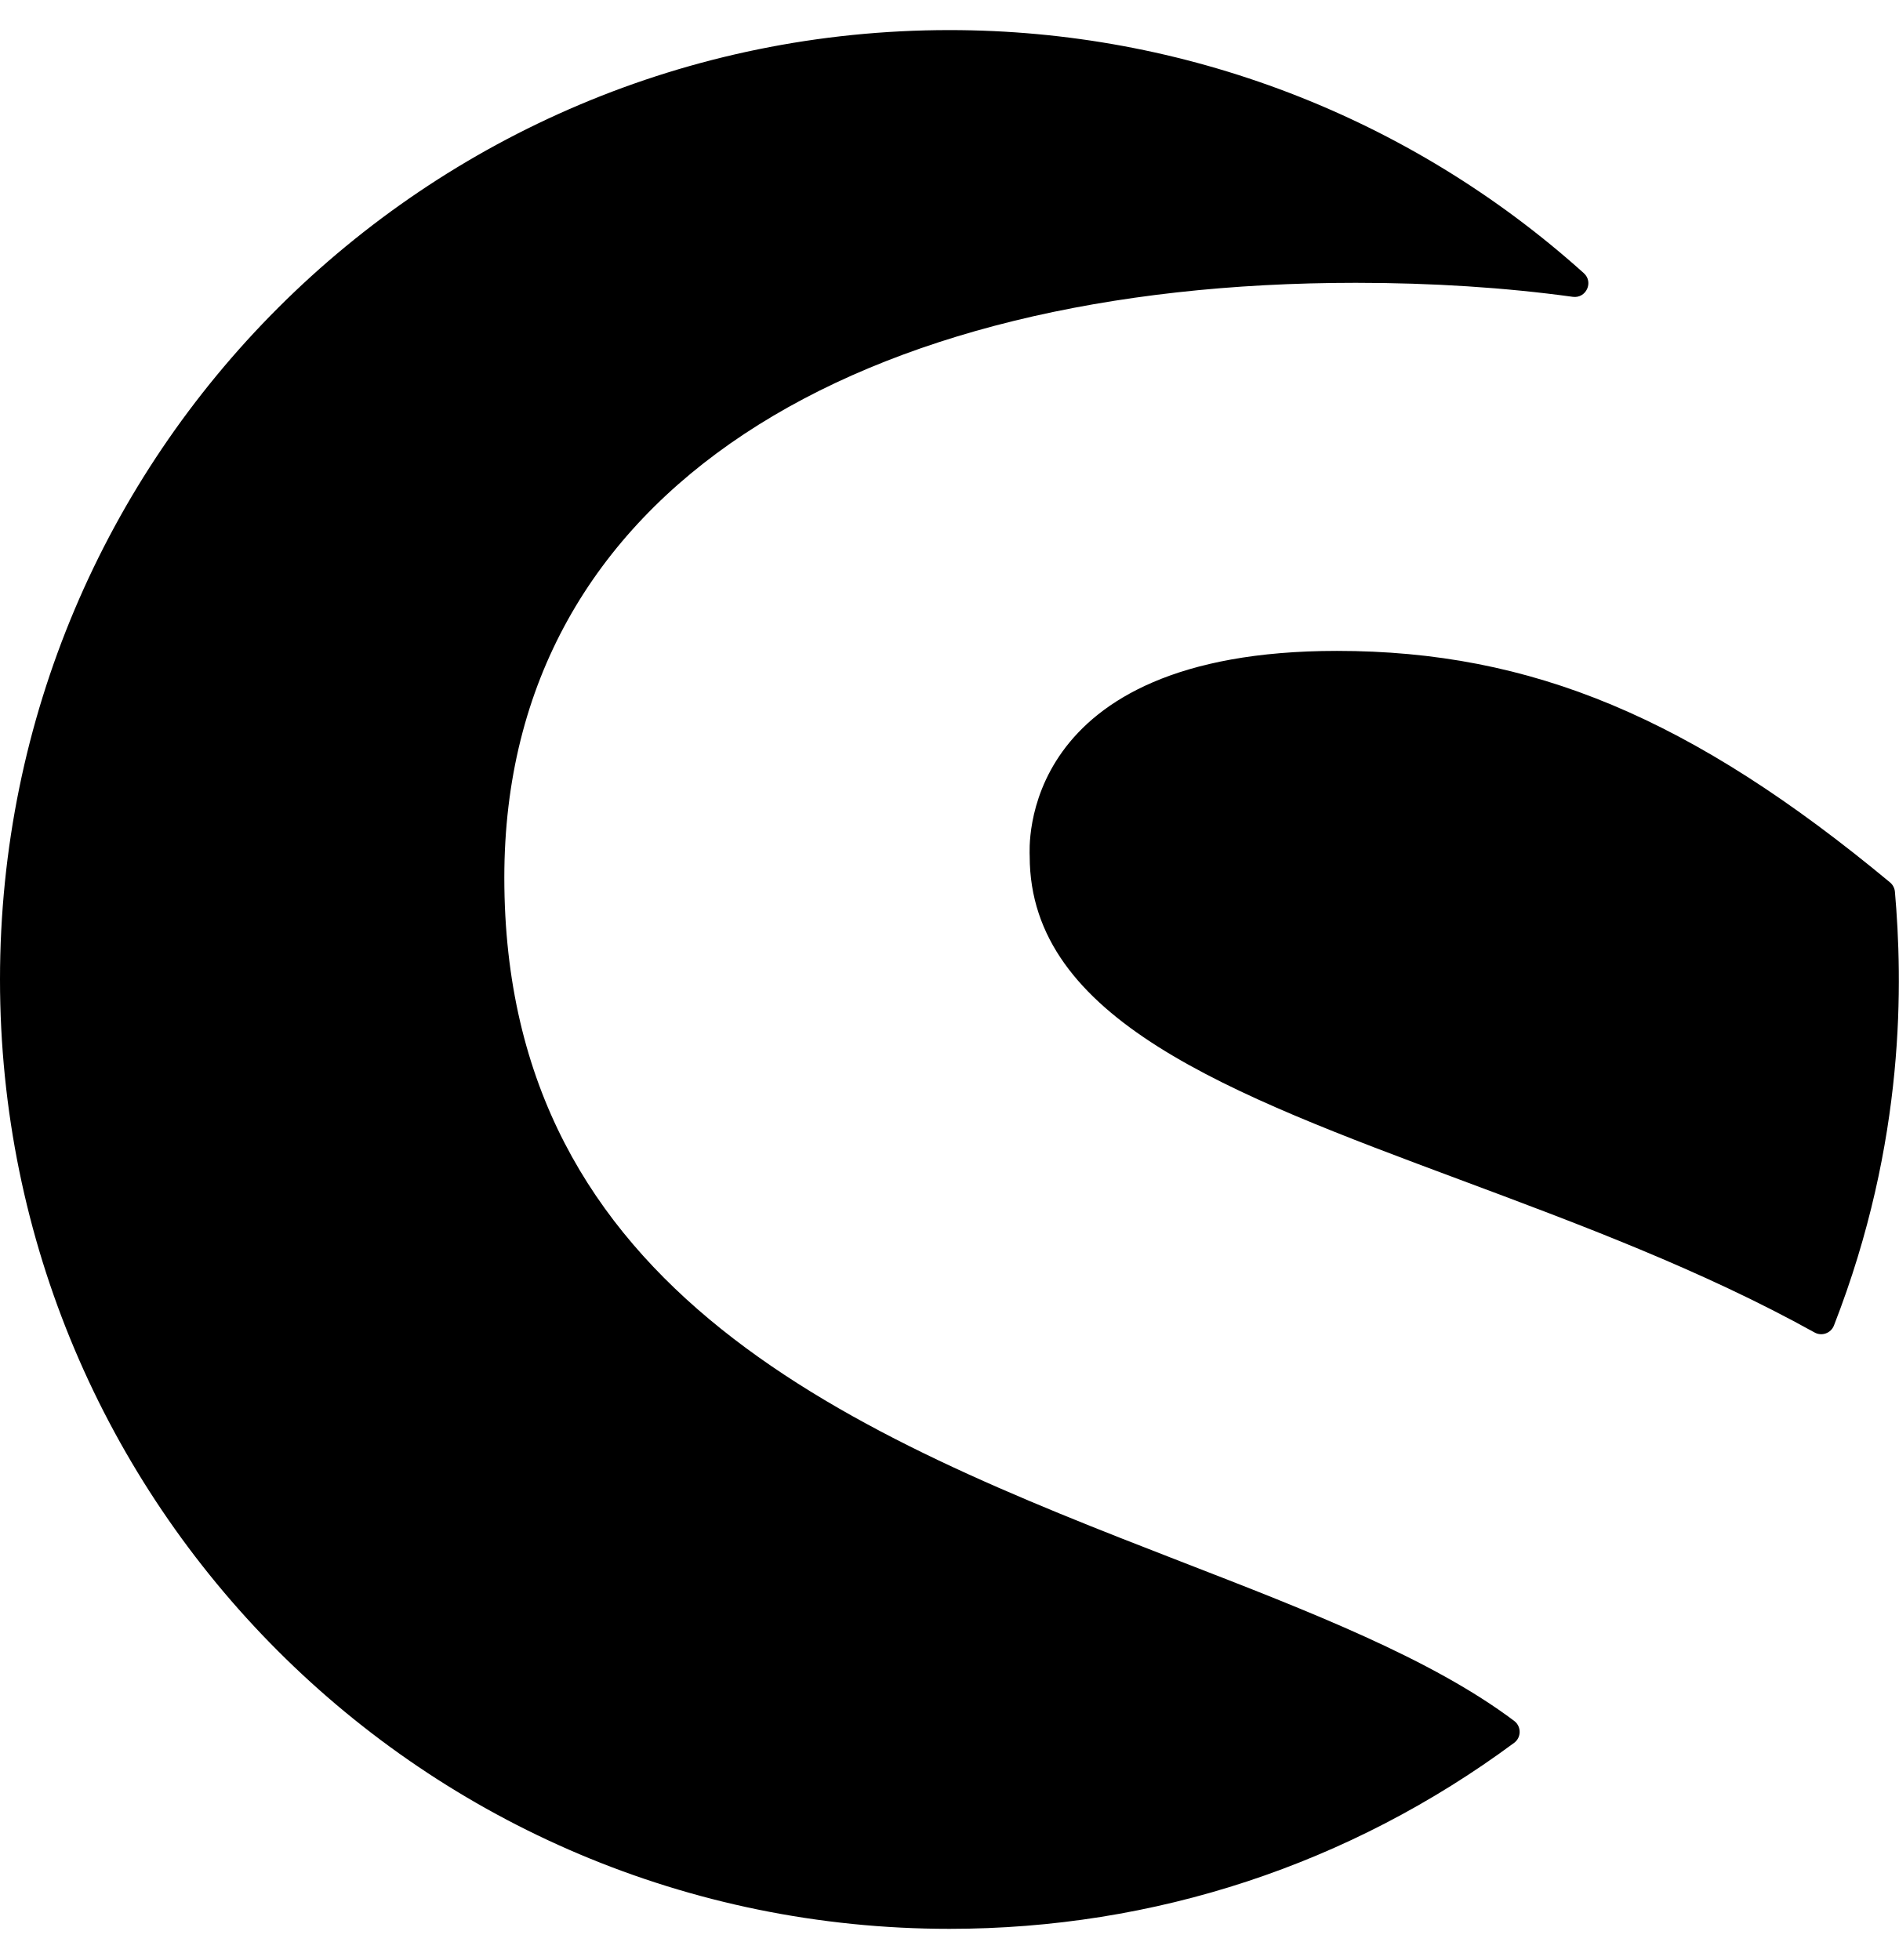
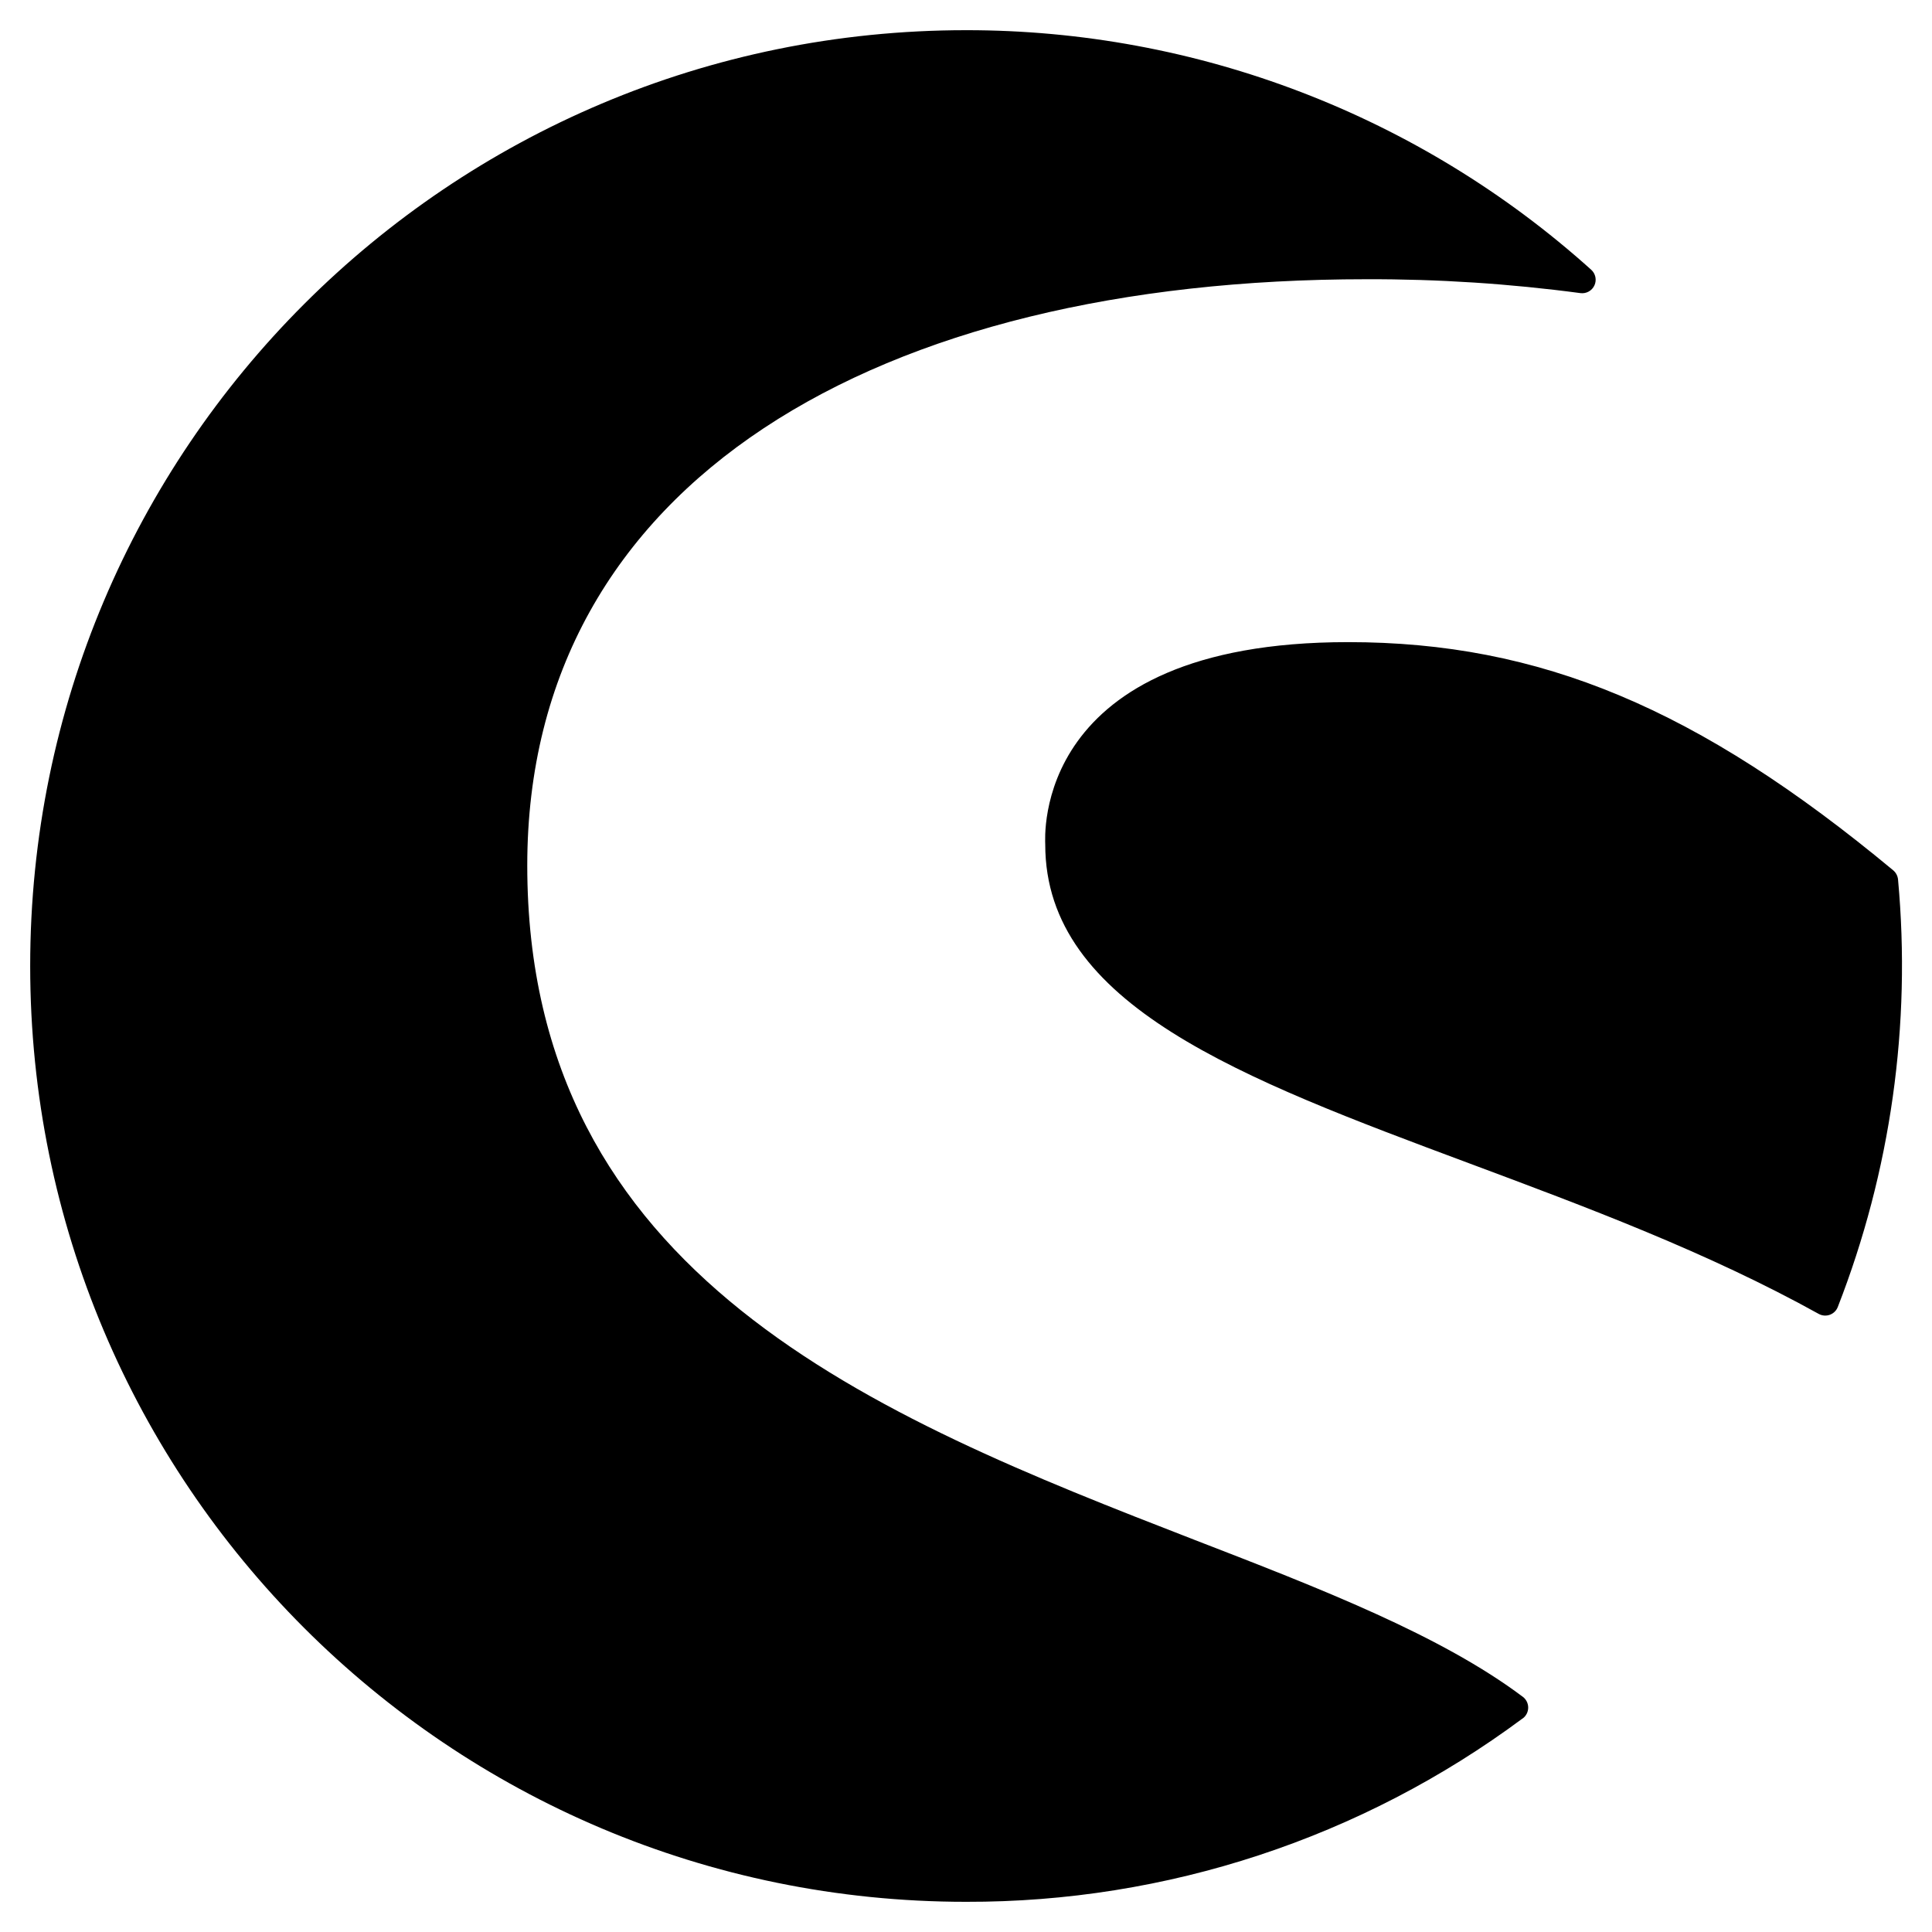
- <svg xmlns="http://www.w3.org/2000/svg" viewBox="0 0 495.99 512">
-   <path d="M395.5 455.27c-42.95 31.79-93.95 48.59-147.48 48.59-137.21 0-248.02-111-248.02-248 0-137.19 111.04-248 248.02-248 61.3 0 120.14 22.55 165.68 63.5 2.62 2.36.58 6.64-2.86 6.18-17.67-2.43-36.75-3.66-56.71-3.66-129.36 0-222.4 53.47-222.4 155.35 0 109.04 92.13 145.88 176.83 178.73 33.64 13.04 65.4 25.36 86.96 41.59 1.9 1.44 1.89 4.31-.02 5.72zm99.46-222.32c-.08-.94-.55-1.83-1.27-2.44-51.76-42.96-93.62-60.48-144.48-60.48-84.13 0-80.25 52.17-80.25 53.63 0 42.6 52.06 62.01 112.34 84.49 31.07 11.59 63.19 23.57 92.68 39.93 1.88 1.05 4.26.19 5.05-1.82 18.89-48.39 17.94-90.23 15.93-113.31z" />
+ <svg xmlns="http://www.w3.org/2000/svg" viewBox="0 0 512 512">
+   <path d="M403.5 455.41A246.17 246.17 0 0 1 256 504C118.81 504 8 393 8 256 8 118.81 119 8 256 8a247.39 247.39 0 0 1 165.7 63.5 3.57 3.57 0 0 1-2.86 6.18A418.62 418.62 0 0 0 362.13 74c-129.36 0-222.4 53.47-222.4 155.35 0 109 92.13 145.88 176.83 178.73 33.64 13 65.4 25.36 87 41.59a3.58 3.58 0 0 1 0 5.72zM503 233.09a3.64 3.64 0 0 0-1.27-2.44c-51.76-43-93.62-60.48-144.48-60.48-84.13 0-80.25 52.17-80.25 53.63 0 42.6 52.06 62 112.34 84.49 31.07 11.59 63.19 23.57 92.68 39.93a3.57 3.57 0 0 0 5-1.82A249 249 0 0 0 503 233.09z" />
</svg>
